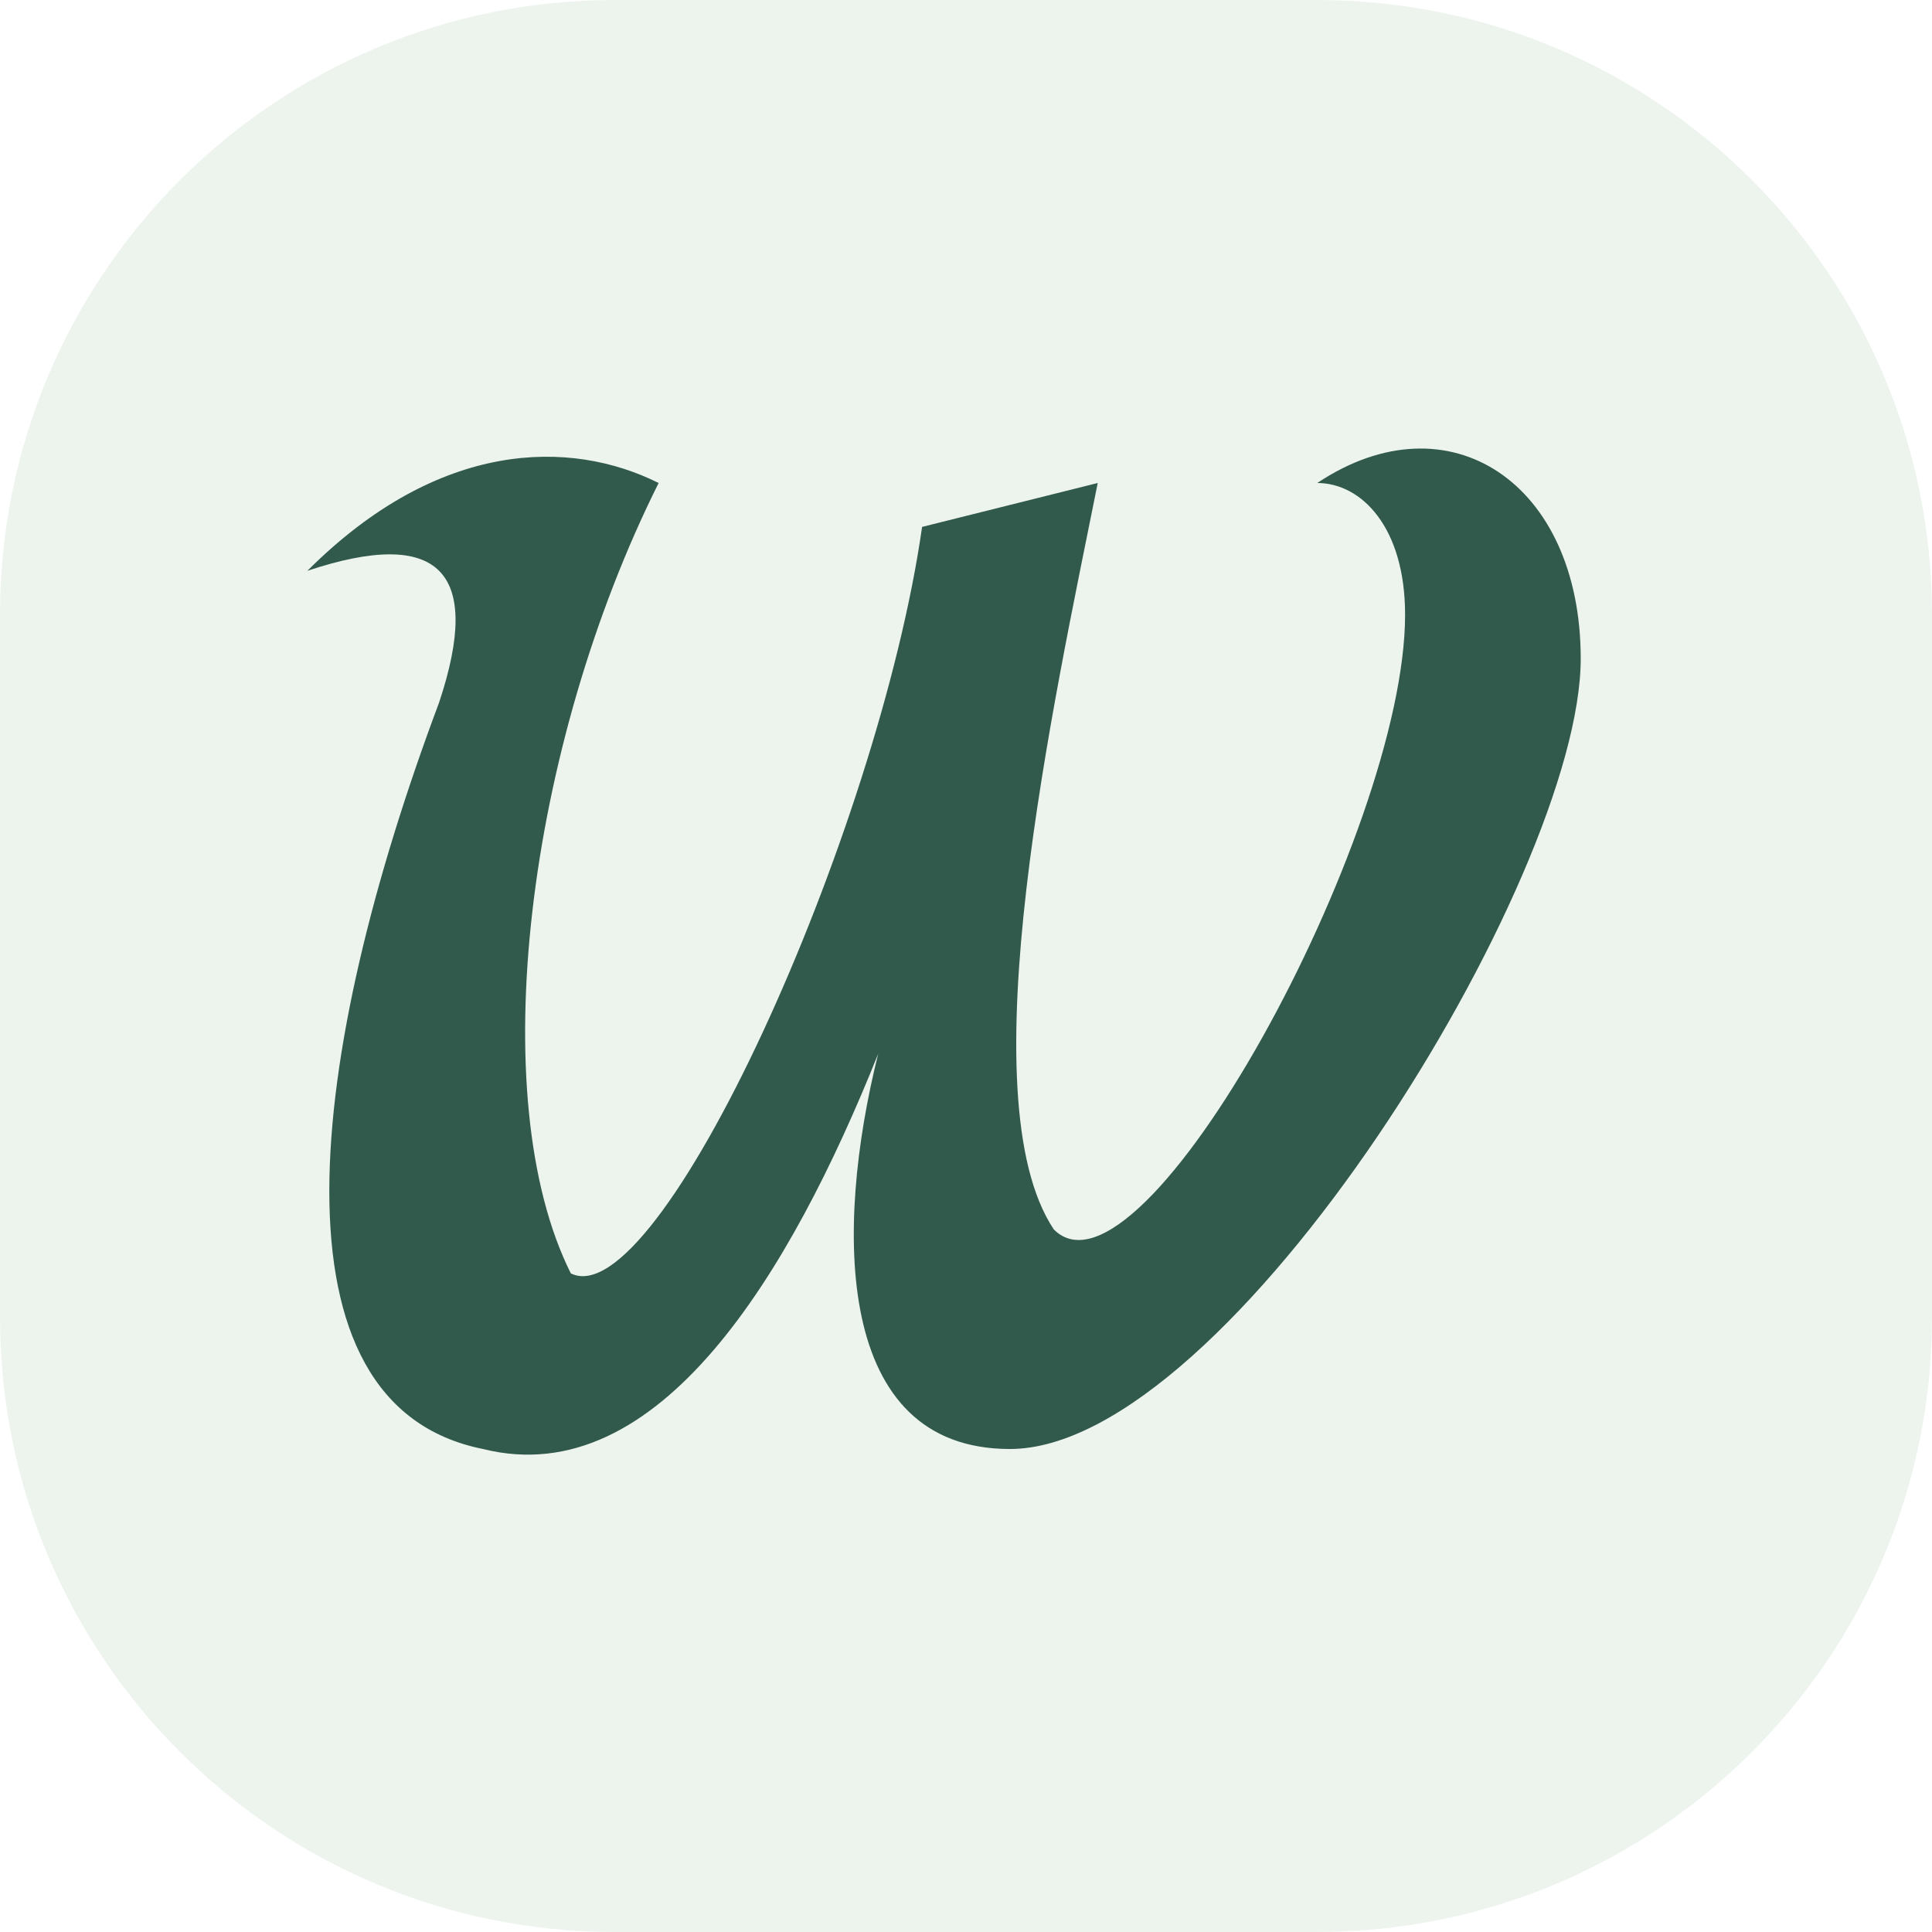
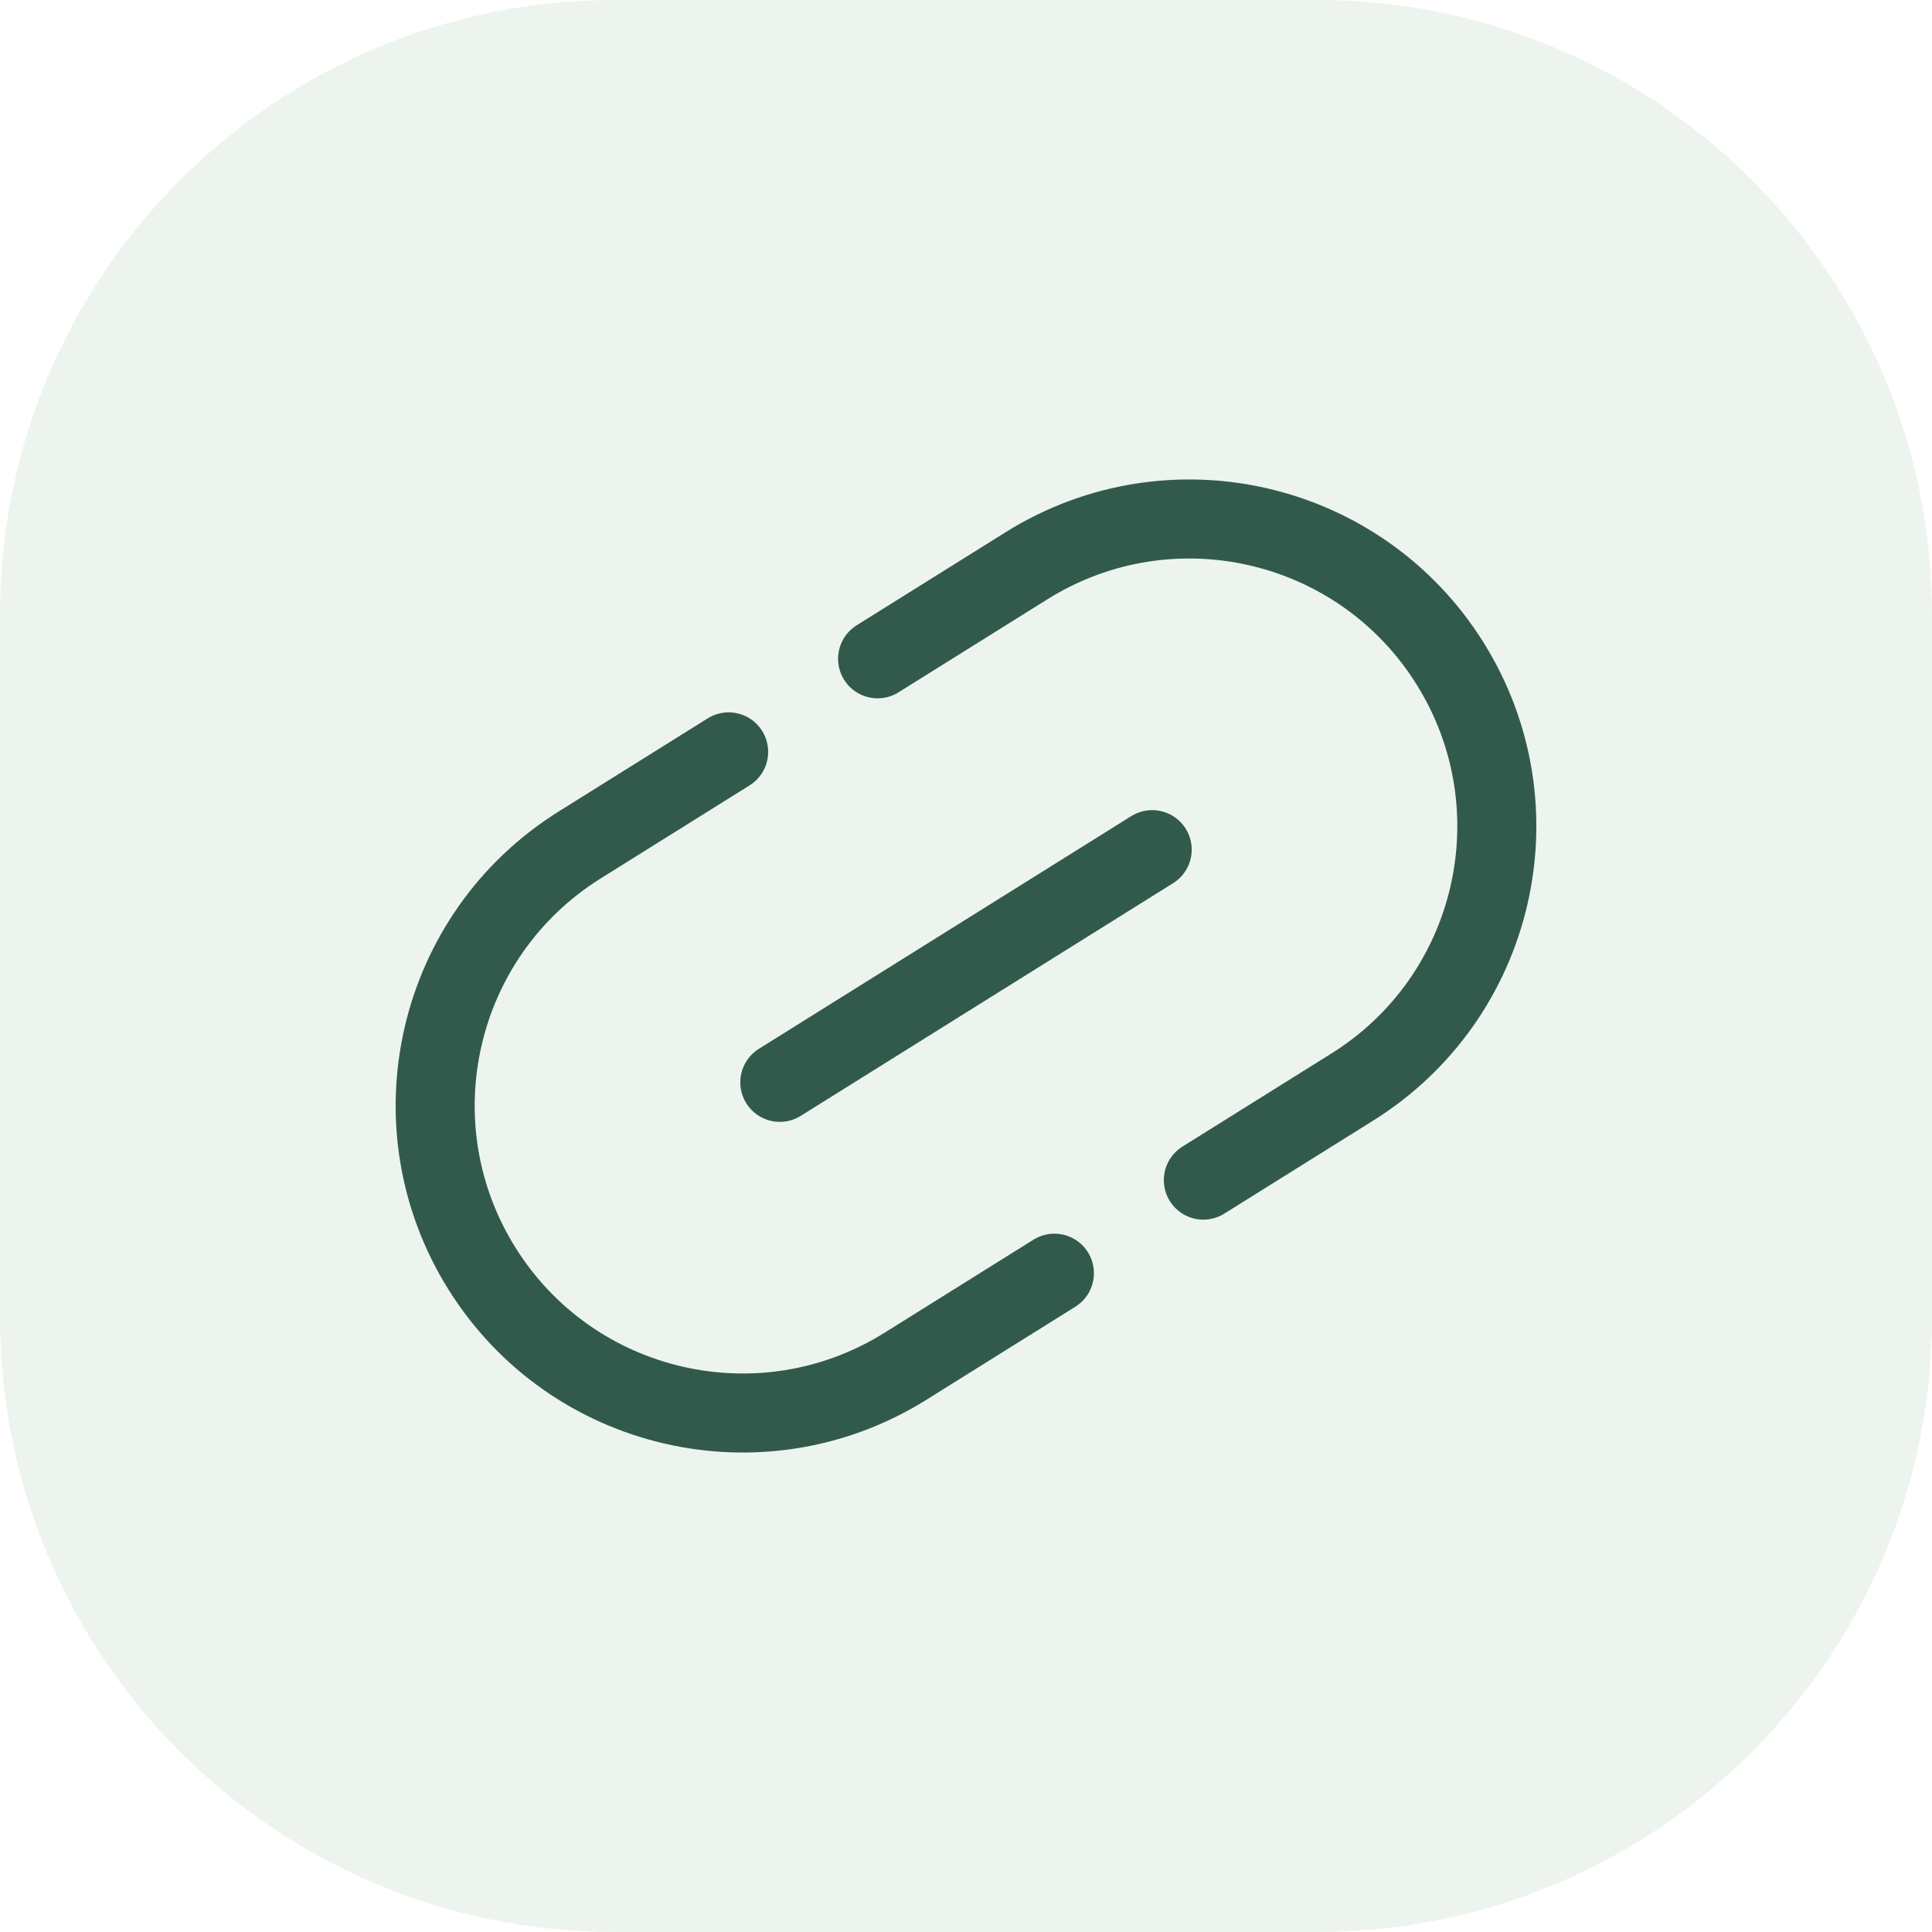
<svg xmlns="http://www.w3.org/2000/svg" viewBox="0 0 44 44">
  <rect width="44" height="44" rx="14" fill="#edf4ee" />
-   <path d="M7 13C10 10 13 10 15 11C12 17 11 25 13 29C15 30 20 19 21 12L25 11C24 16 22 25 24 28C26 30 32 19 32 14C32 12 31 11 30 11C33 9 36 11 36 15C36 20 28 33 23 33C19 33 19 28 20 24C18 29 15 34 11 33C6 32 7 24 10 16C11 13 10 12 7 13Z" fill="#315a4d" />
+   <g fill="none" stroke="#315a4d" stroke-width="1.8" stroke-linecap="round" stroke-linejoin="round" transform="rotate(-32 22 22)">
+     <path d="M24 15h4a7 7 0 0 1 0 14h-4M20 15h-4a7 7 0 0 0 0 14h4M17 22h10" />
+   </g>
</svg>
